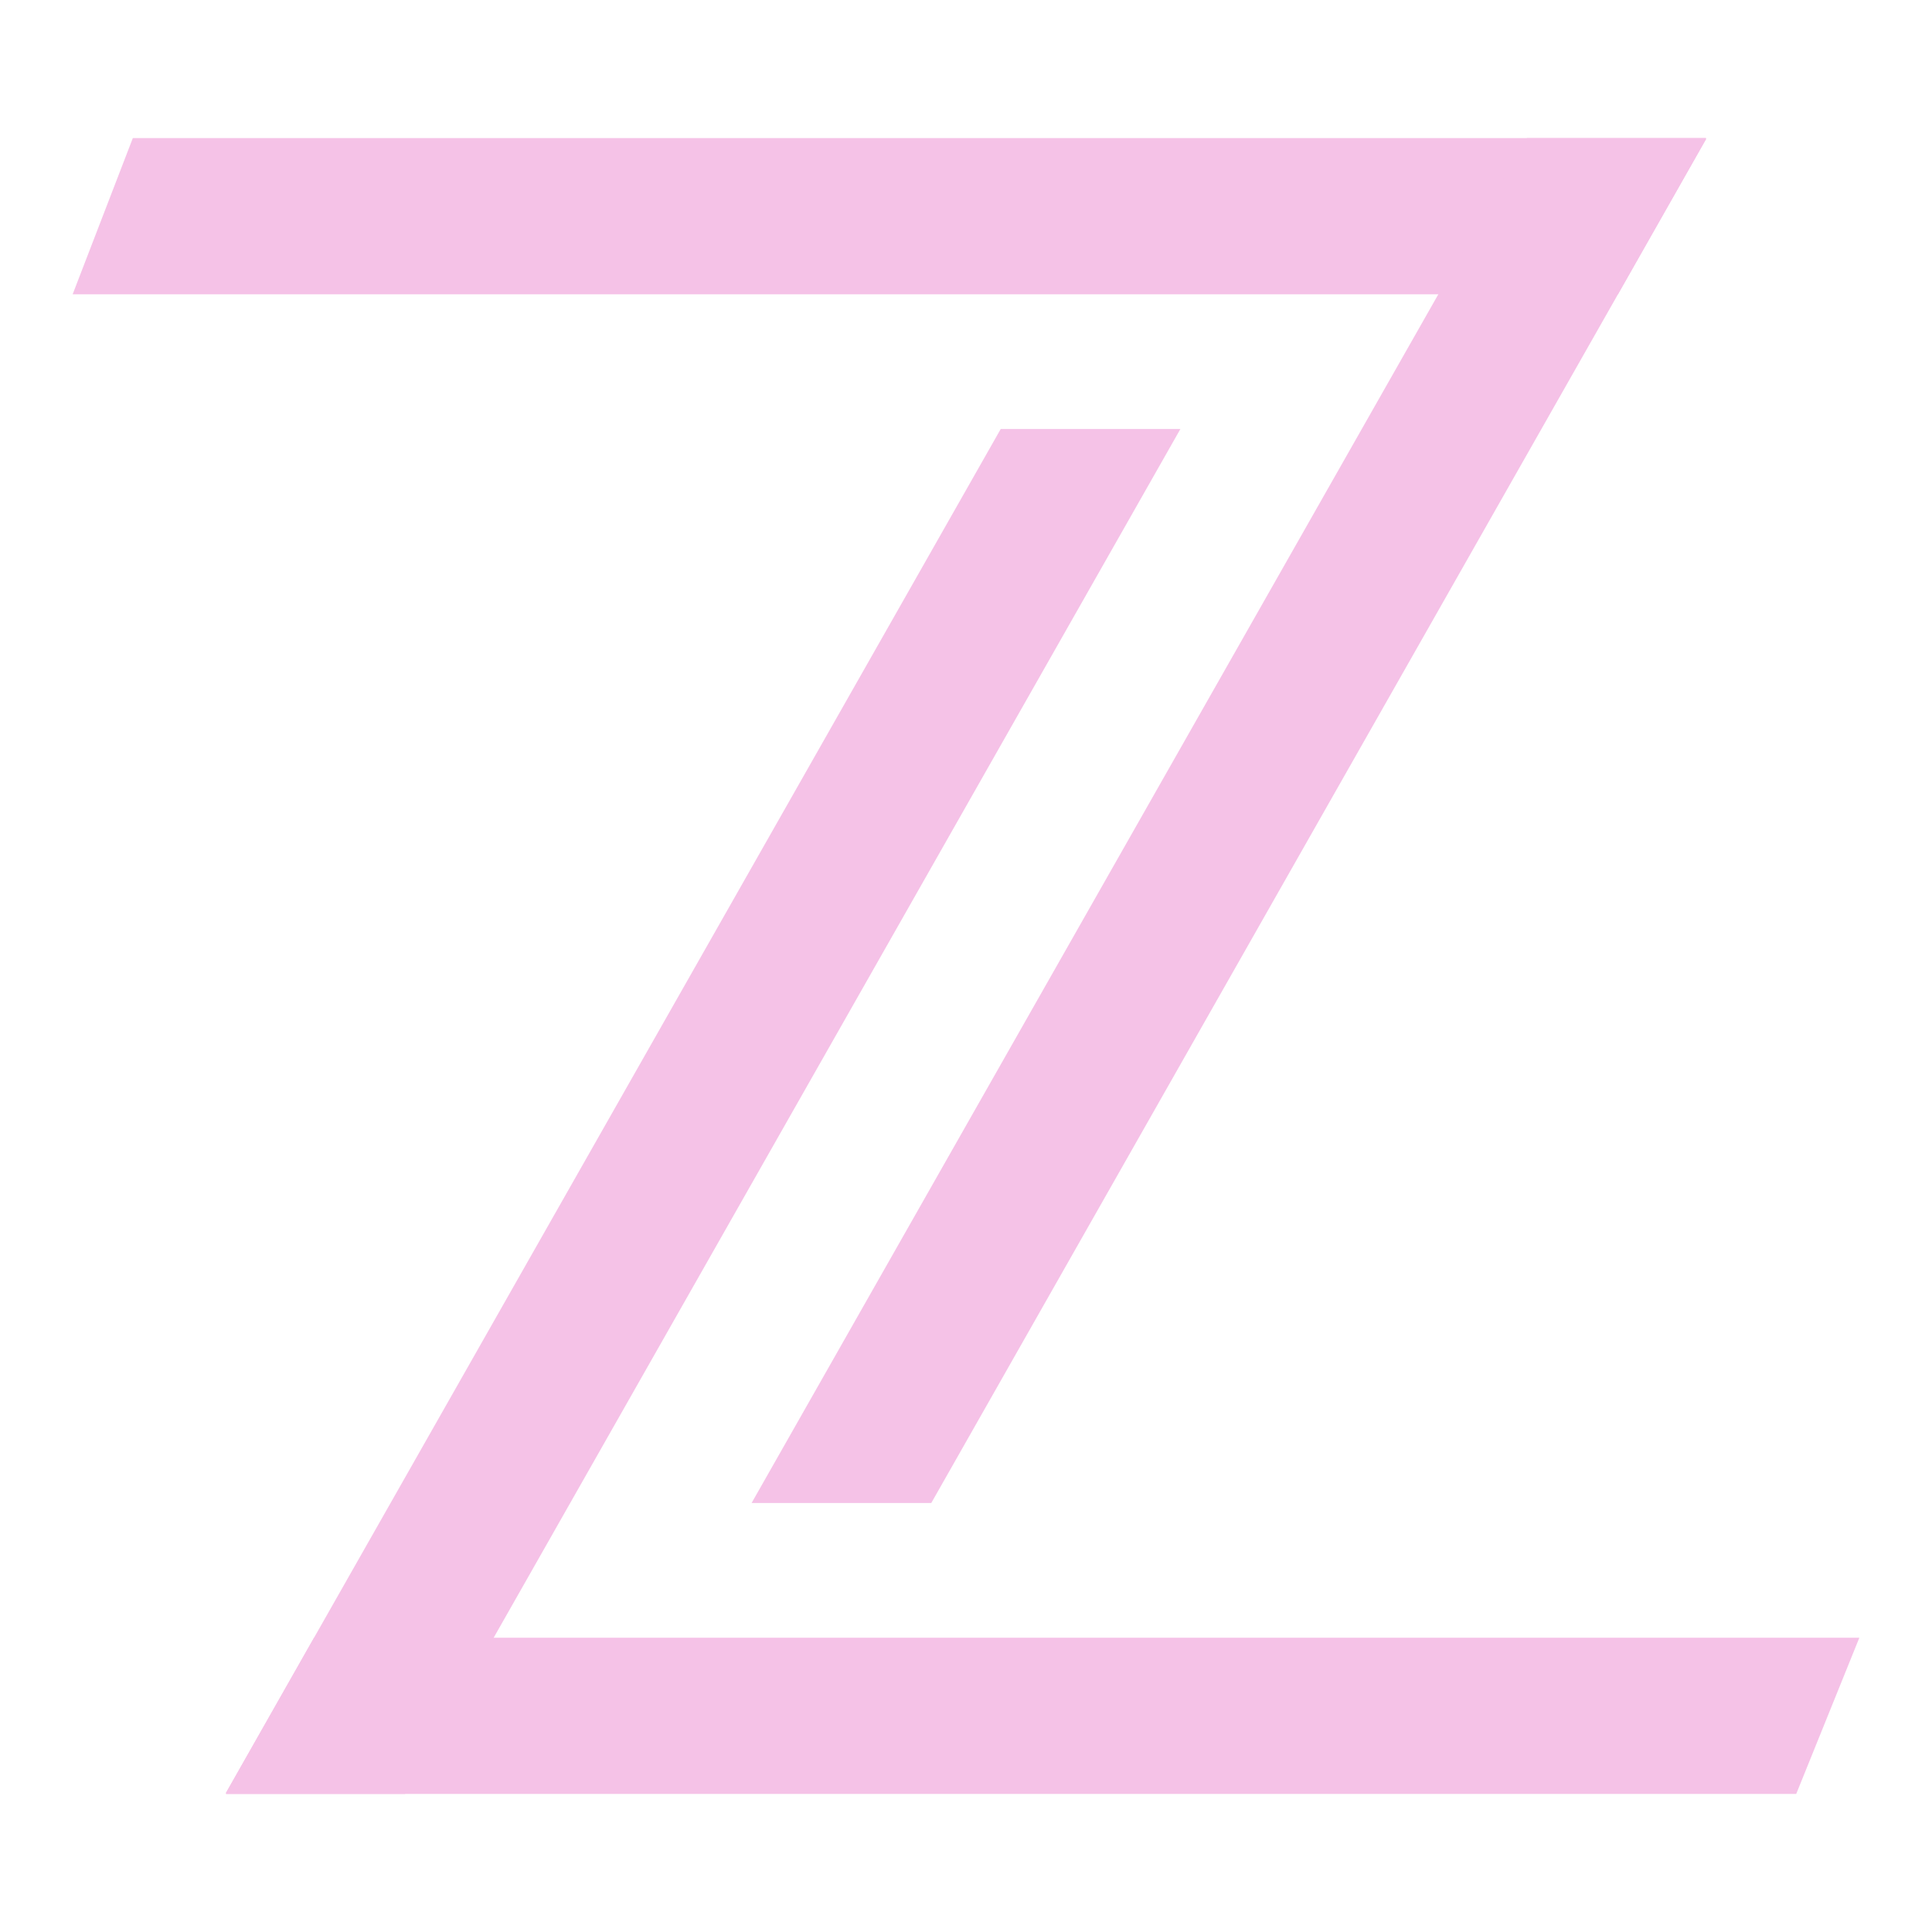
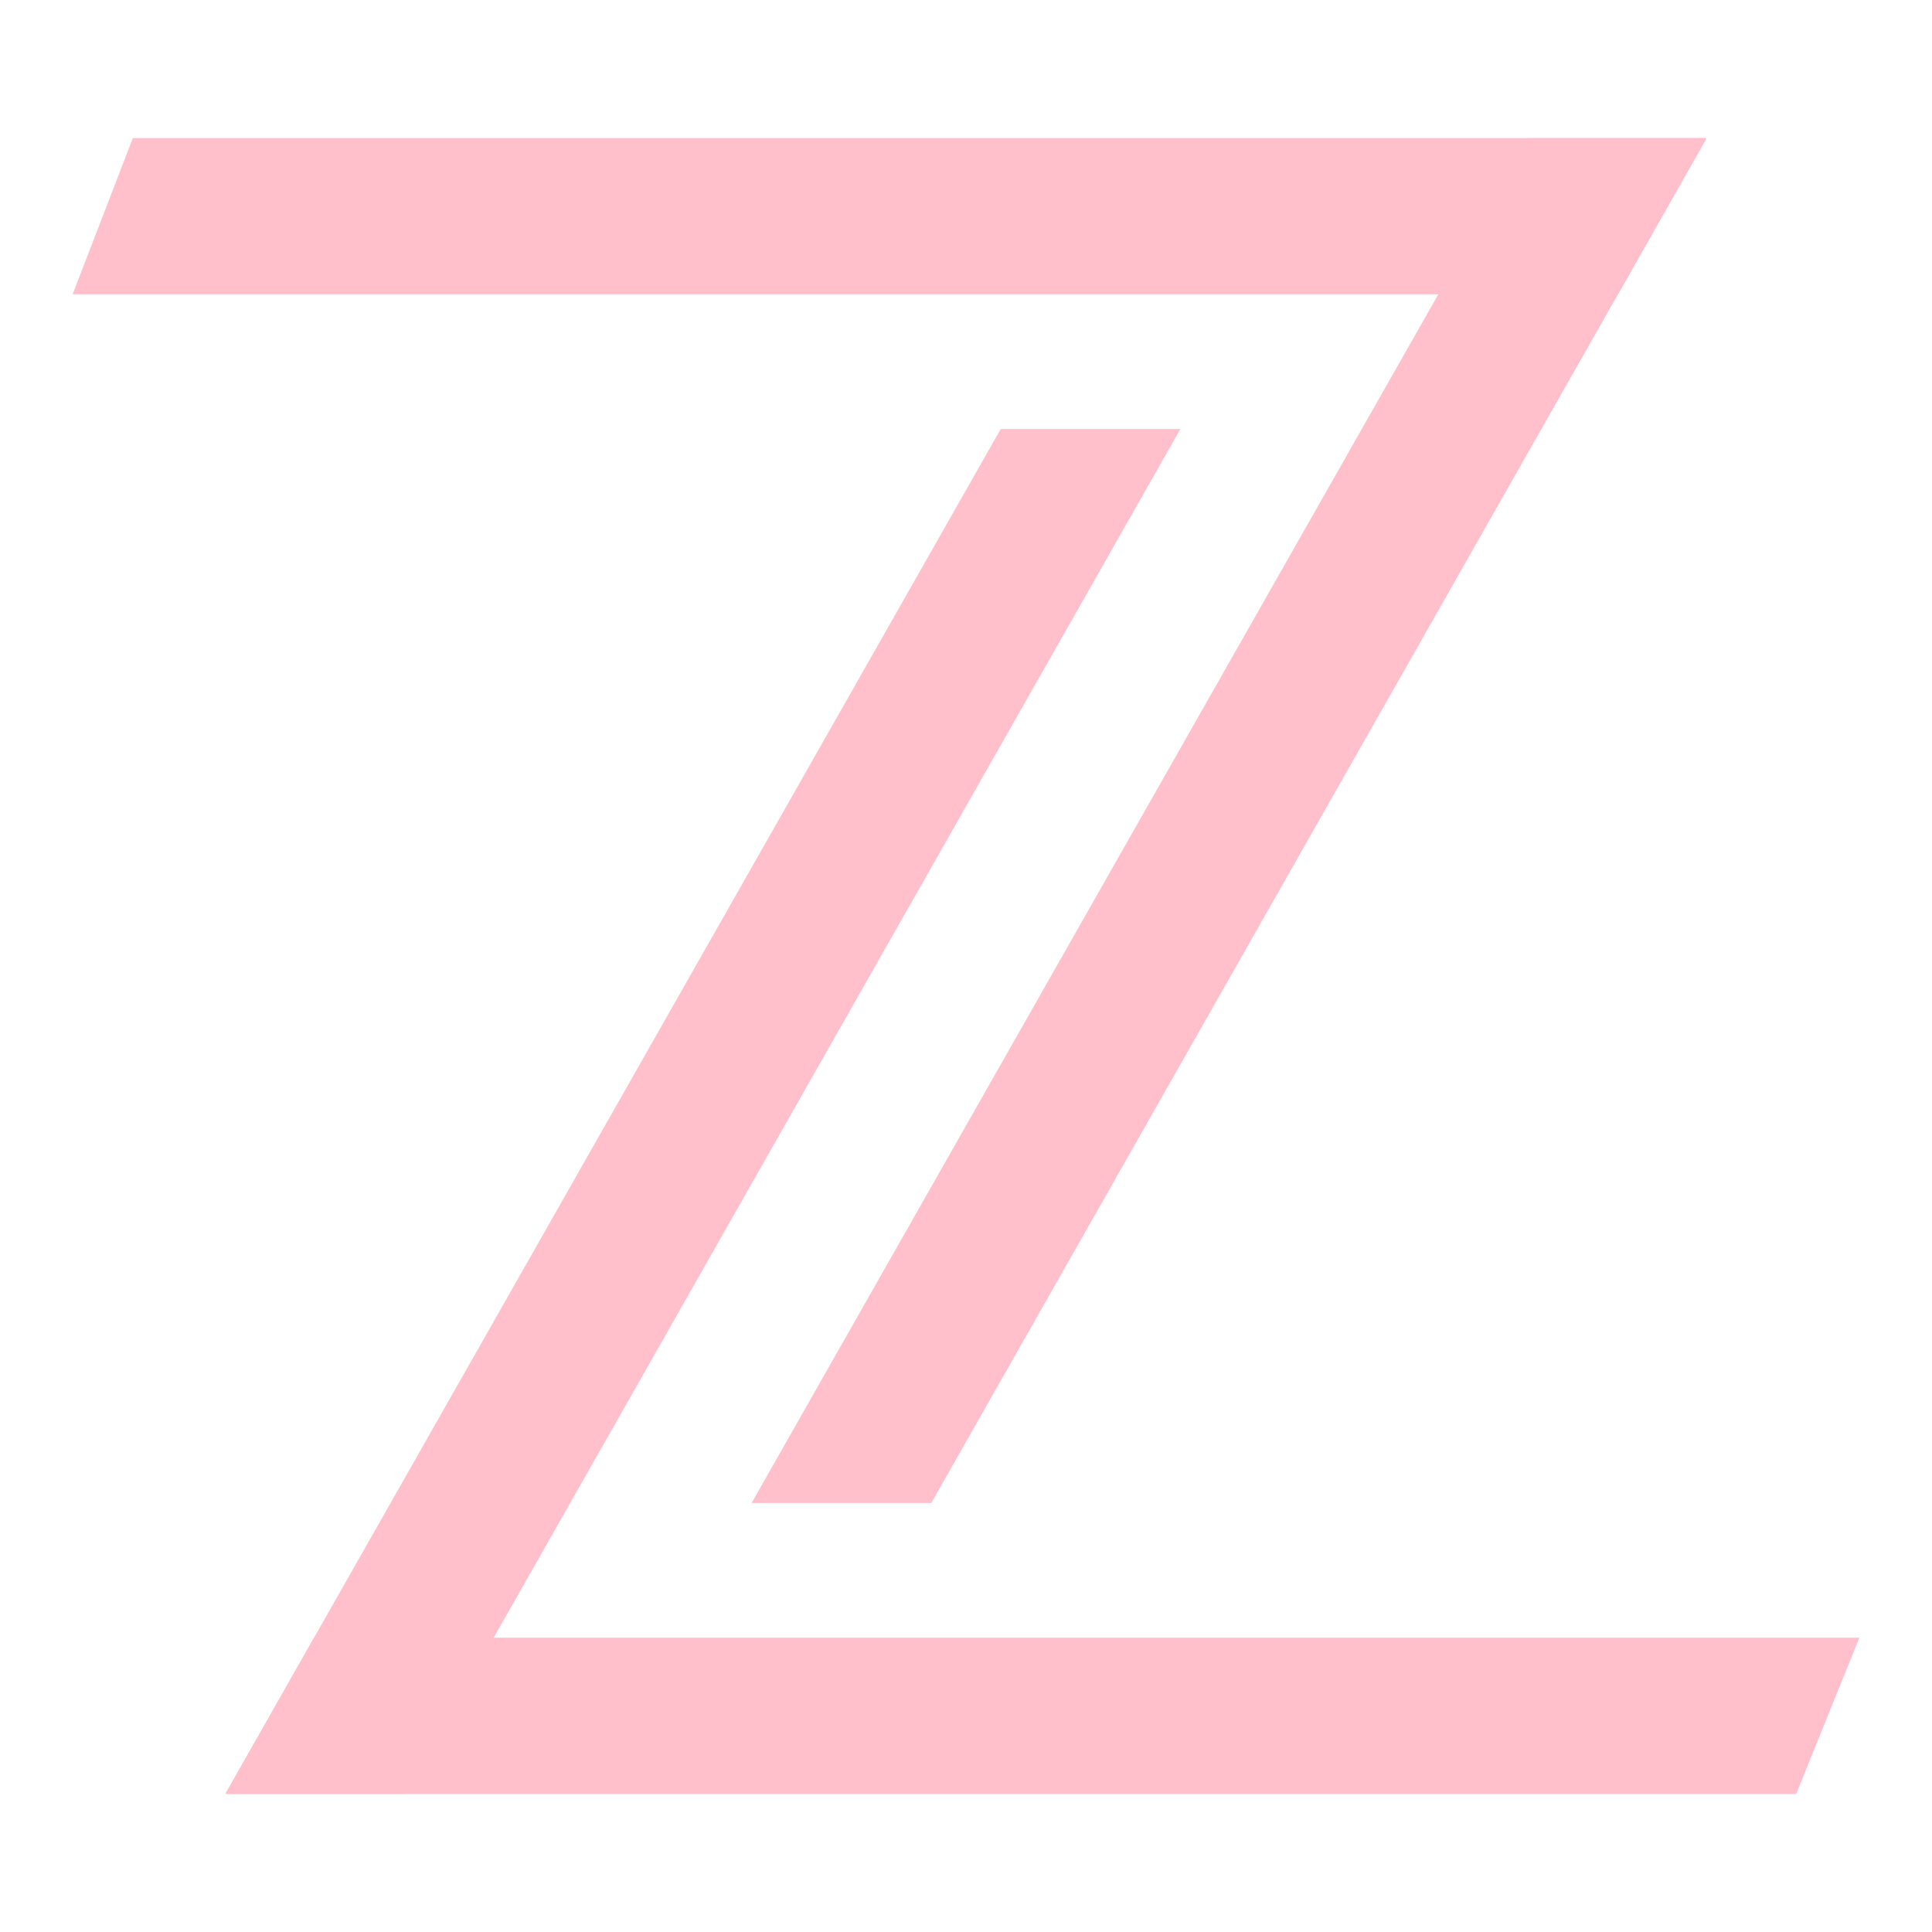
<svg xmlns="http://www.w3.org/2000/svg" version="1.1" id="Layer_1" x="0px" y="0px" viewBox="0 0 400 400" style="enable-background:new 0 0 400 400;" xml:space="preserve">
  <style type="text/css">
- 	.st0{fill:#F5C2E7;}
+ 	.st0{fill:#FFC0CB;}
</style>
  <g>
    <g>
      <polygon class="st0" points="353.19,28.59 353.19,28.85 334.98,60.93 15.04,60.93 27.5,28.59   " />
      <polygon class="st0" points="353.19,28.59 353.19,28.85 334.98,60.93 192.81,311.18 155.61,311.18 297.79,60.93 316.15,28.59       " />
      <polygon class="st0" points="46.81,371.41 46.81,371.15 65.02,339.07 384.96,339.07 371.89,371.41   " />
      <polygon class="st0" points="46.81,371.41 46.81,371.15 65.02,339.07 207.19,88.82 244.39,88.82 102.21,339.07 83.85,371.41   " />
    </g>
  </g>
</svg>
